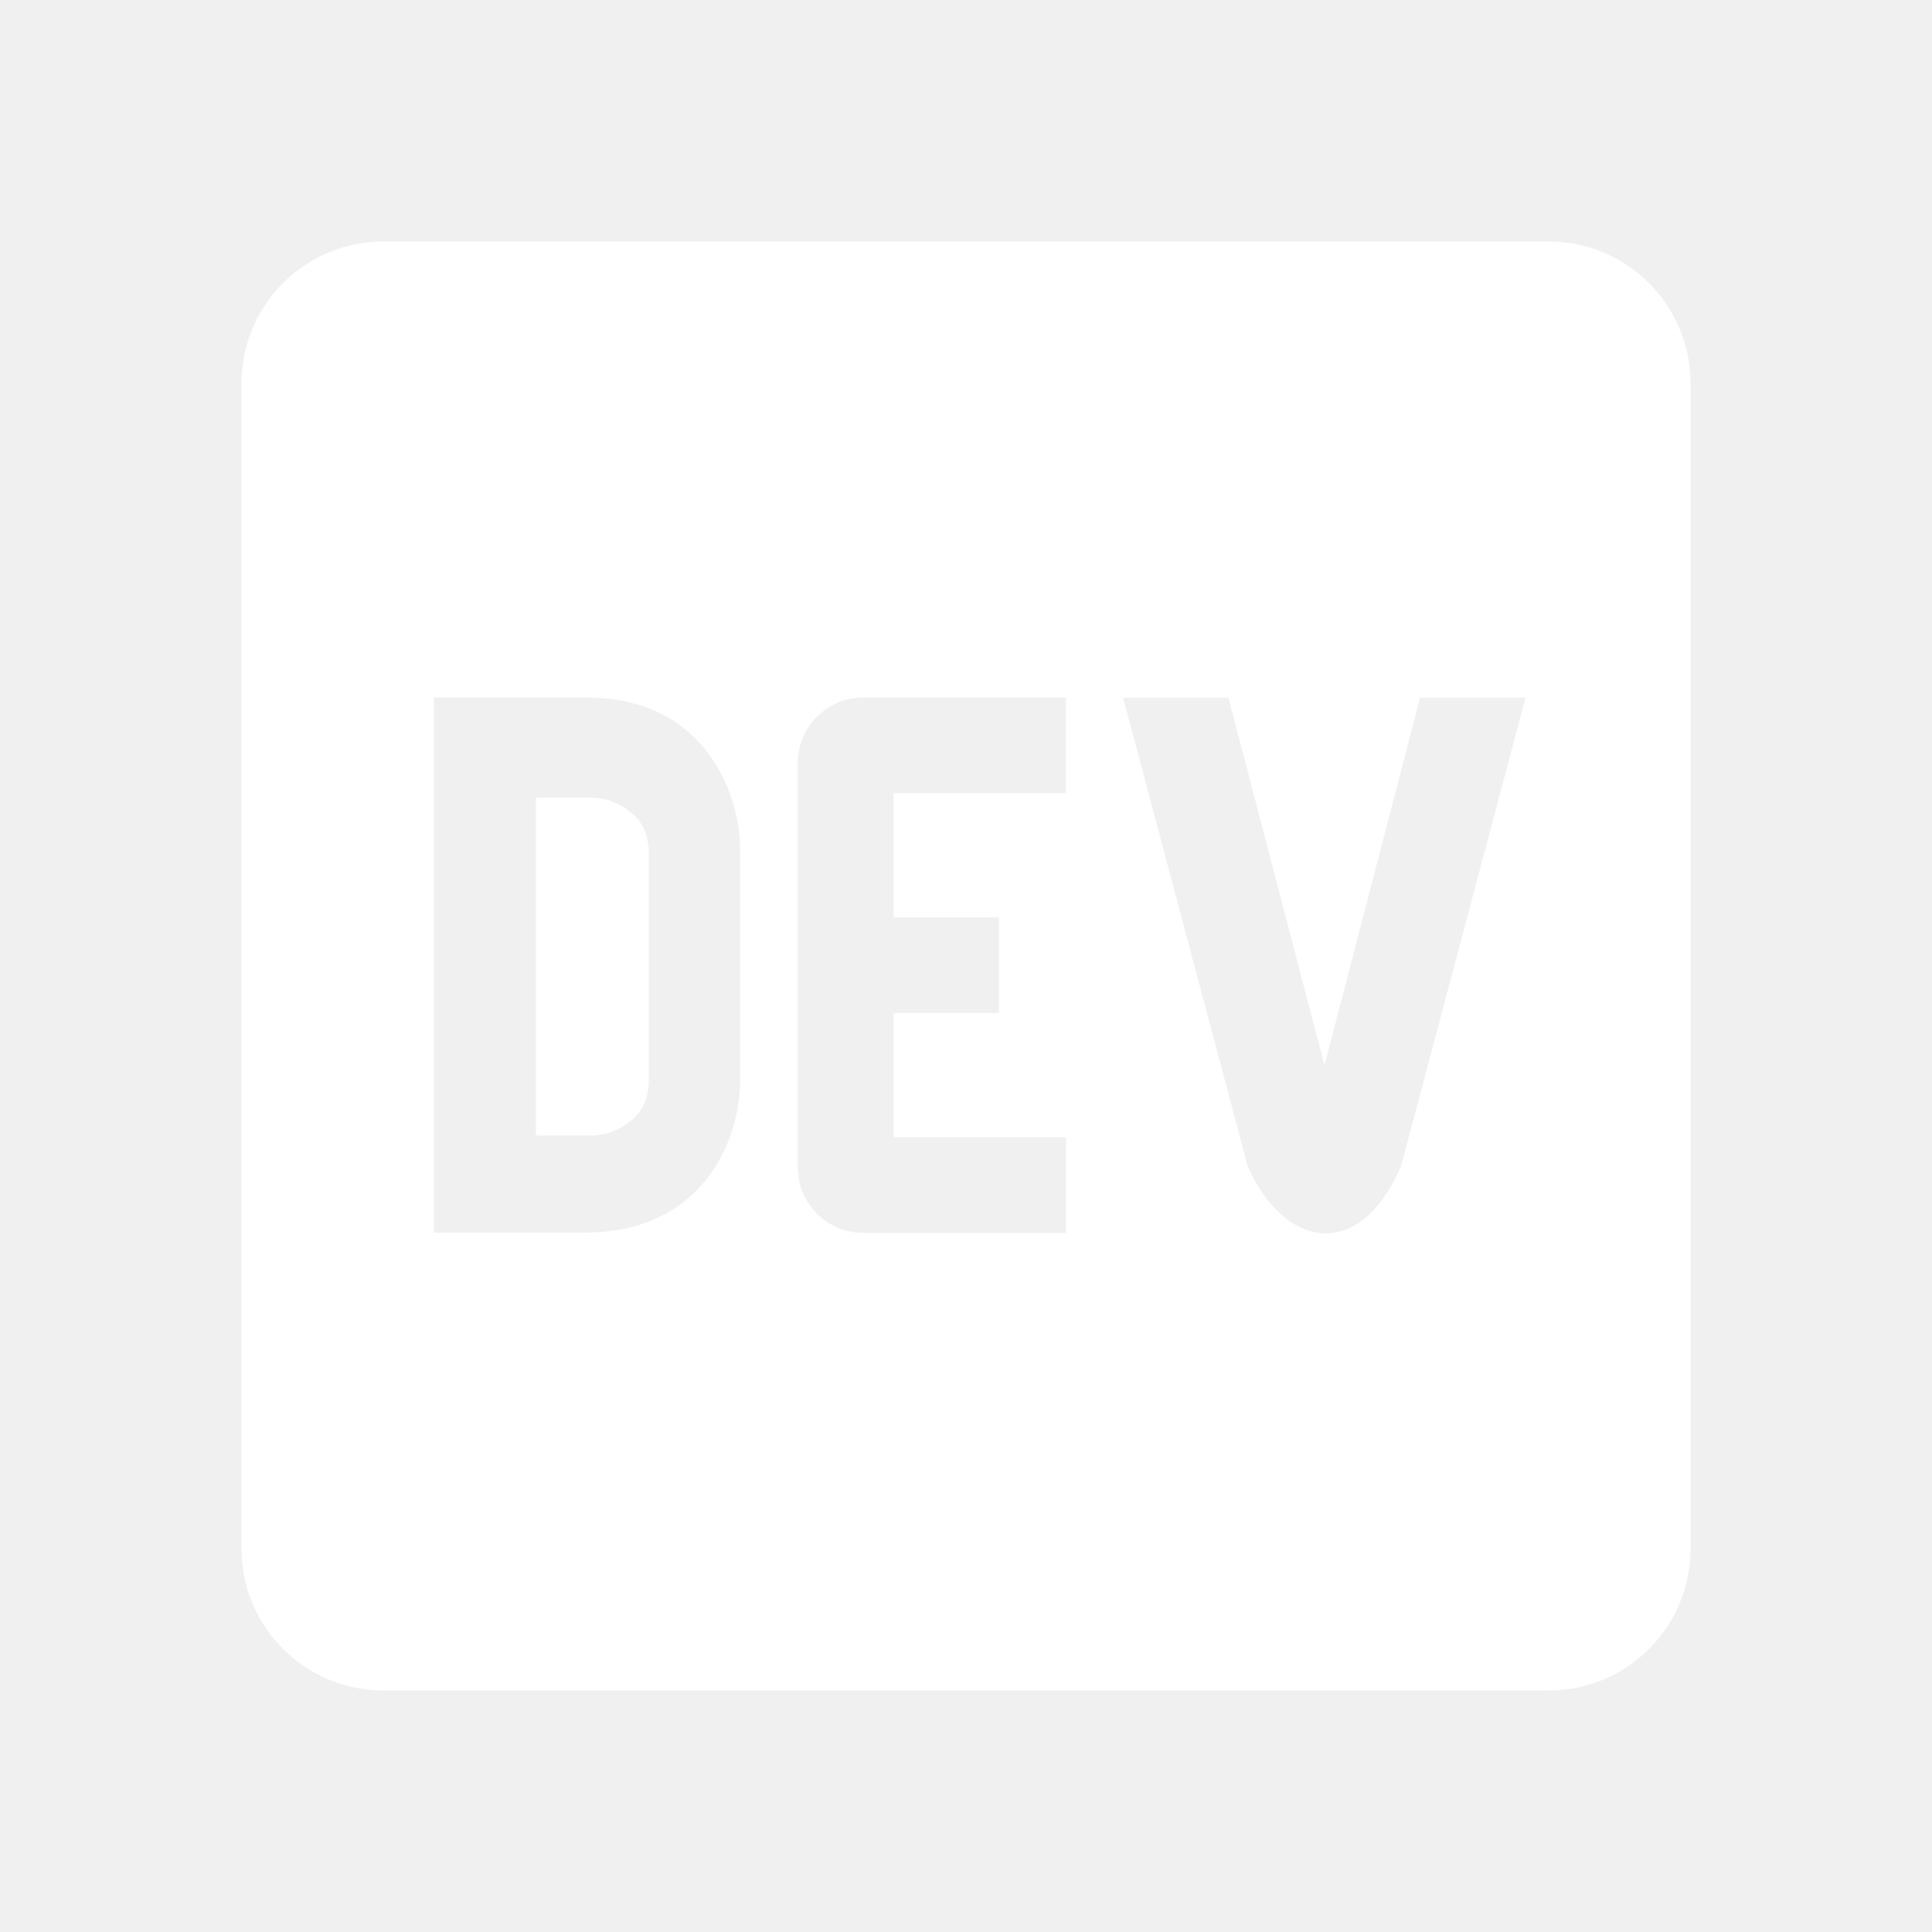
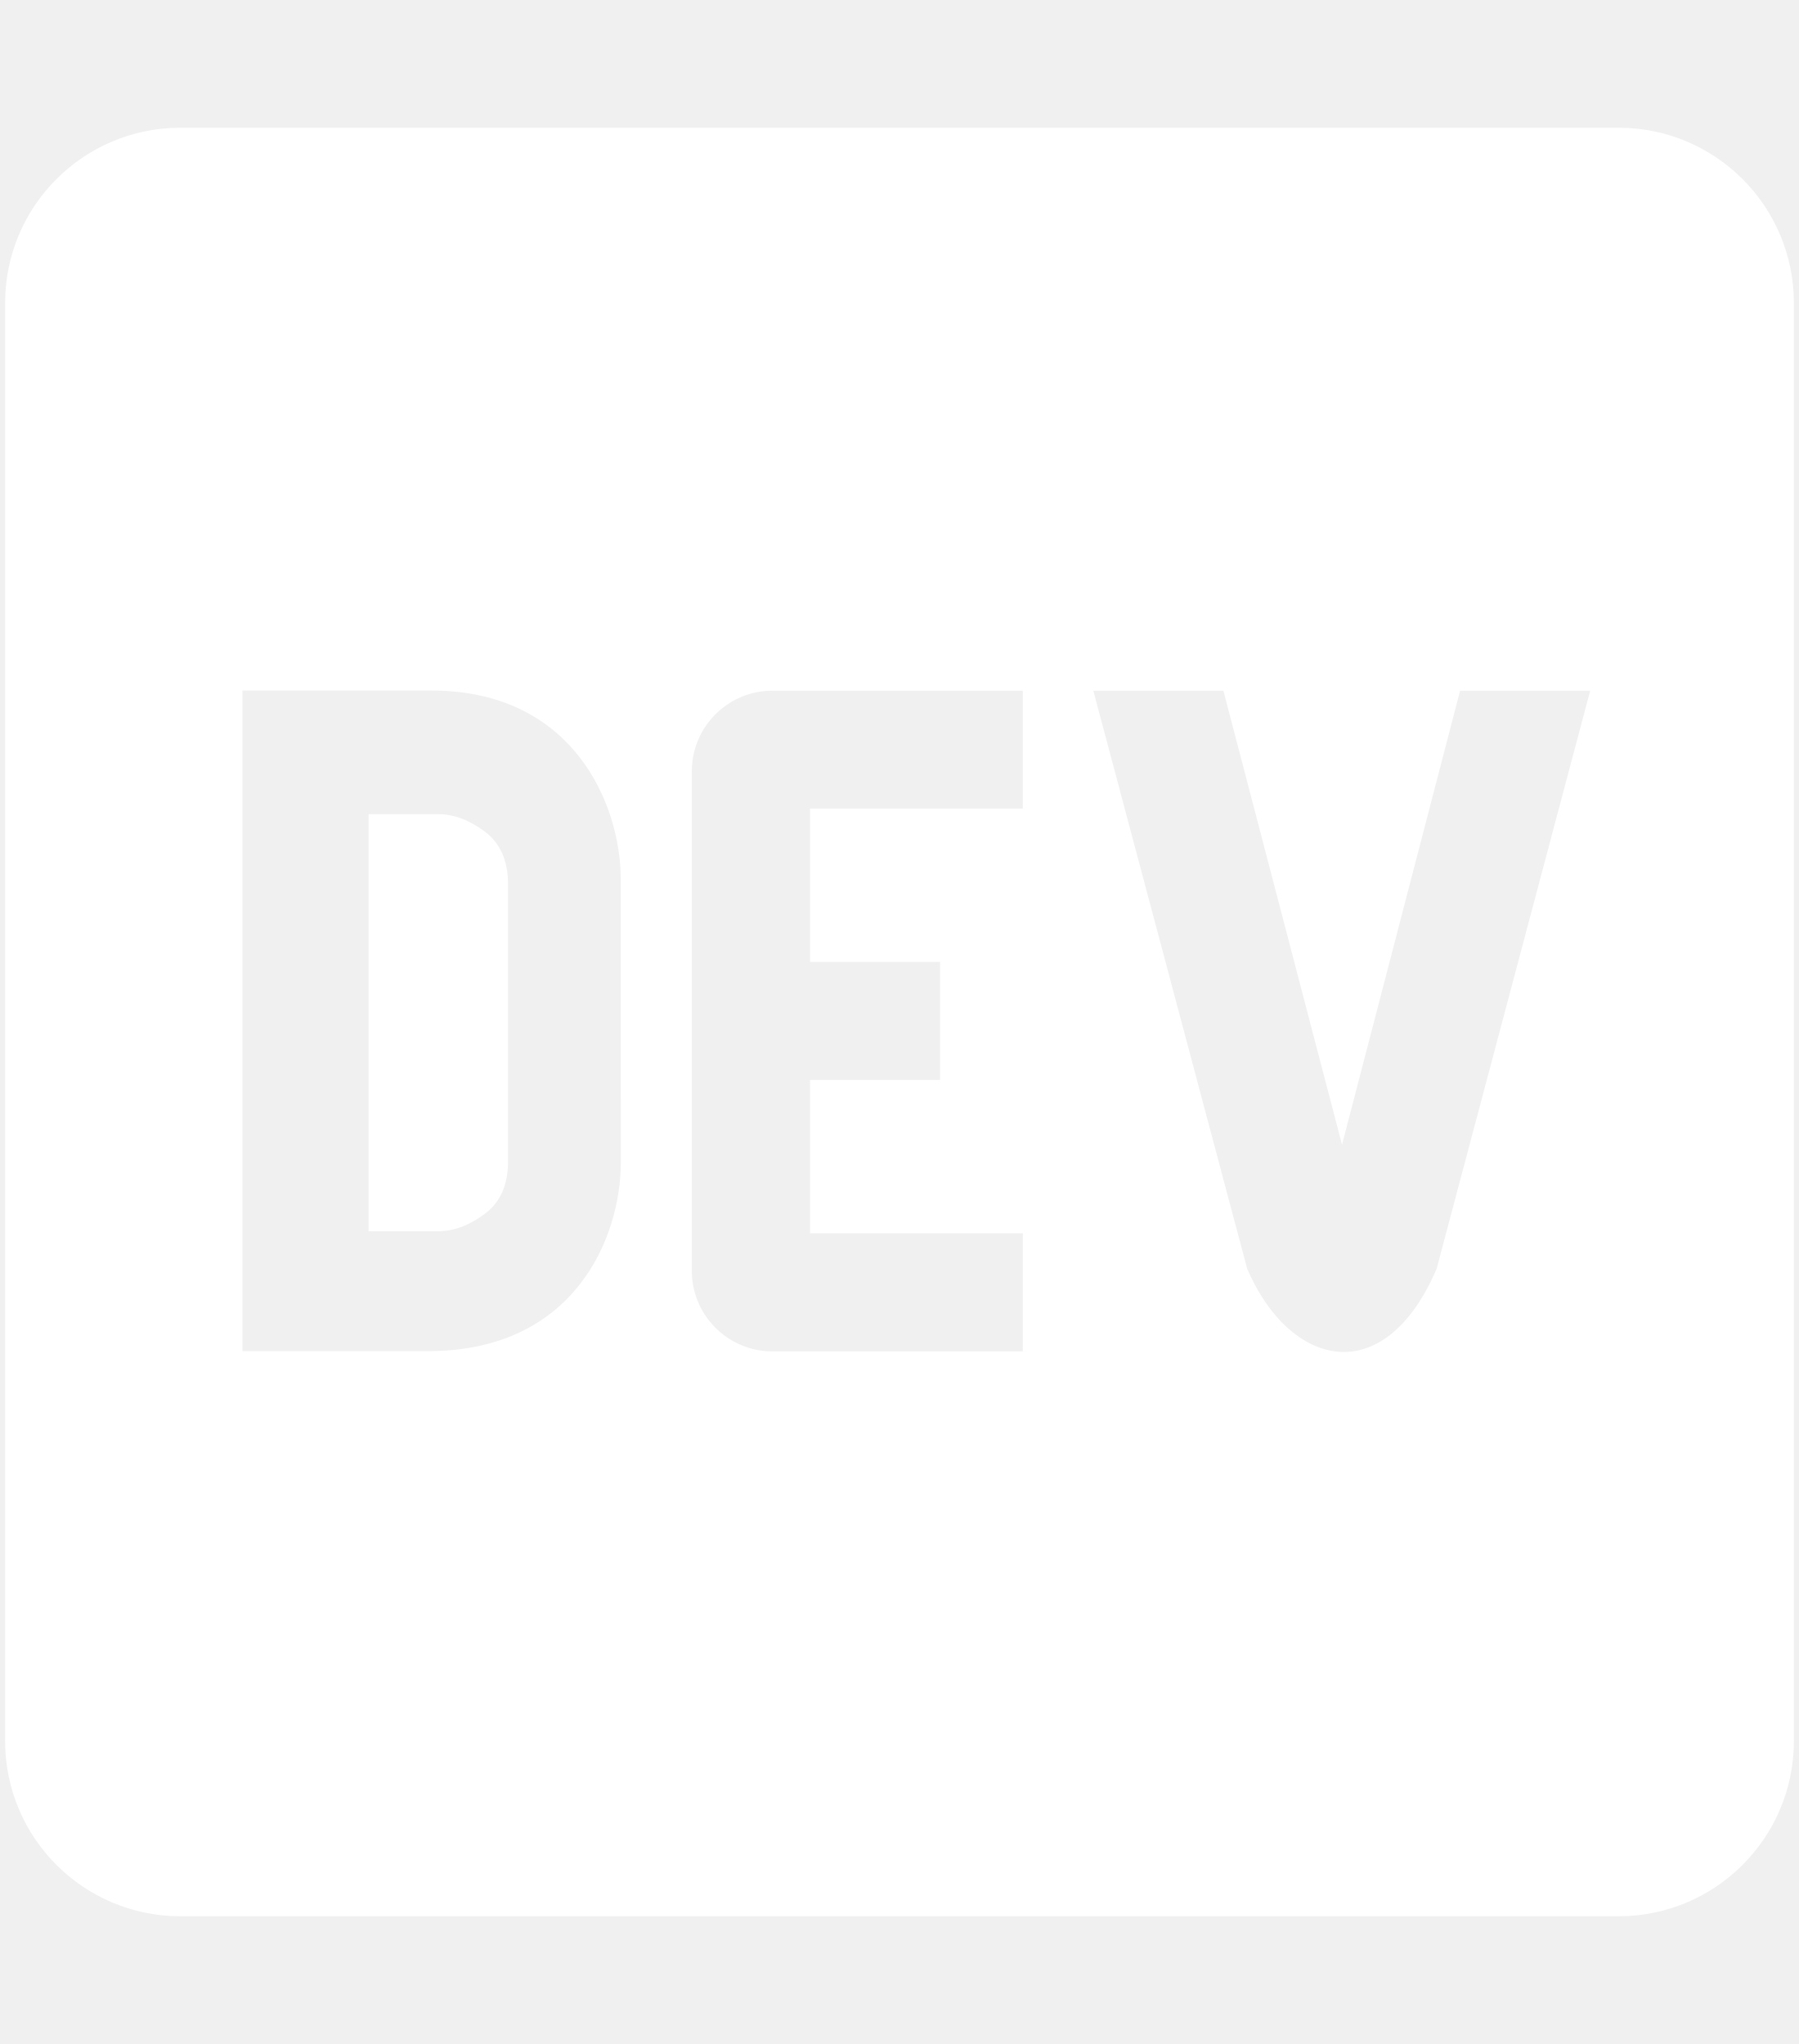
- <svg xmlns="http://www.w3.org/2000/svg" aria-hidden="true" focusable="false" width="1em" height="1em" style="-ms-transform: rotate(360deg); -webkit-transform: rotate(360deg); transform: rotate(360deg);" preserveAspectRatio="xMidYMid meet" viewBox="0 0 24 24">
-   <path d="M7.826 10.083a.784.784 0 0 0-.468-.175h-.701v4.198h.701a.786.786 0 0 0 .469-.175c.155-.117.233-.292.233-.525v-2.798c.001-.233-.079-.408-.234-.525zM19.236 3H4.764C3.791 3 3.002 3.787 3 4.76v14.48c.002.973.791 1.76 1.764 1.76h14.473c.973 0 1.762-.787 1.764-1.76V4.76A1.765 1.765 0 0 0 19.236 3zM9.195 13.414c0 .755-.466 1.901-1.942 1.898H5.389V8.665h1.903c1.424 0 1.902 1.144 1.903 1.899v2.85zm4.045-3.562H11.1v1.544h1.309v1.188H11.1v1.543h2.142v1.188h-2.498a.813.813 0 0 1-.833-.792V9.497a.813.813 0 0 1 .792-.832h2.539l-.002 1.187zm4.165 4.632c-.531 1.235-1.481.99-1.906 0l-1.548-5.818h1.309l1.193 4.569l1.188-4.569h1.31l-1.546 5.818z" fill="white" />
+ <svg xmlns="http://www.w3.org/2000/svg" aria-hidden="true" role="img" width="0.88em" height="1em" preserveAspectRatio="xMidYMid meet" viewBox="0 0 448 512">
+   <path d="M120.12 208.29c-3.88-2.9-7.77-4.35-11.65-4.35H91.03v104.47h17.45c3.88 0 7.77-1.45 11.65-4.35c3.88-2.9 5.82-7.25 5.82-13.06v-69.65c-.01-5.8-1.96-10.16-5.83-13.06zM404.1 32H43.9C19.7 32 .06 51.59 0 75.8v360.4C.06 460.41 19.7 480 43.9 480h360.2c24.21 0 43.84-19.59 43.9-43.8V75.8c-.06-24.21-19.7-43.8-43.9-43.8zM154.2 291.19c0 18.81-11.61 47.31-48.36 47.25h-46.4V172.98h47.38c35.44 0 47.36 28.46 47.37 47.28l.01 70.93zm100.68-88.66H201.6v38.42h32.57v29.57H201.6v38.41h53.29v29.57h-62.18c-11.16.29-20.44-8.53-20.72-19.69V193.7c-.27-11.15 8.56-20.41 19.71-20.69h63.19l-.01 29.52zm103.64 115.29c-13.2 30.75-36.85 24.63-47.44 0l-38.53-144.8h32.57l29.71 113.72l29.57-113.72h32.58l-38.46 144.8z" fill="white" />
</svg>
